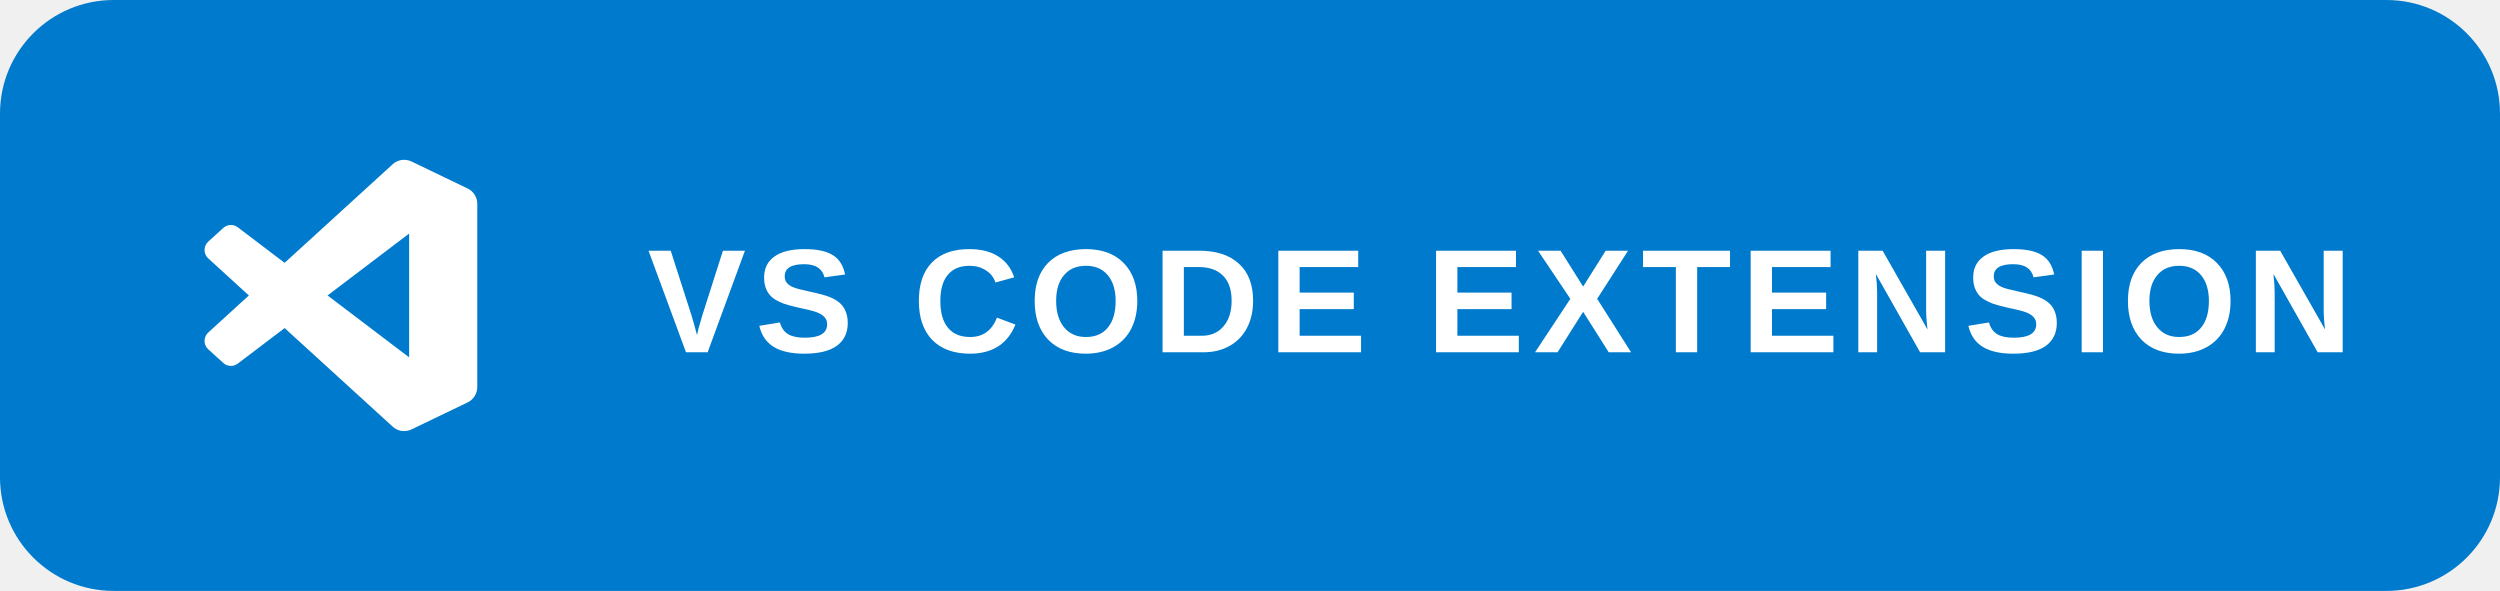
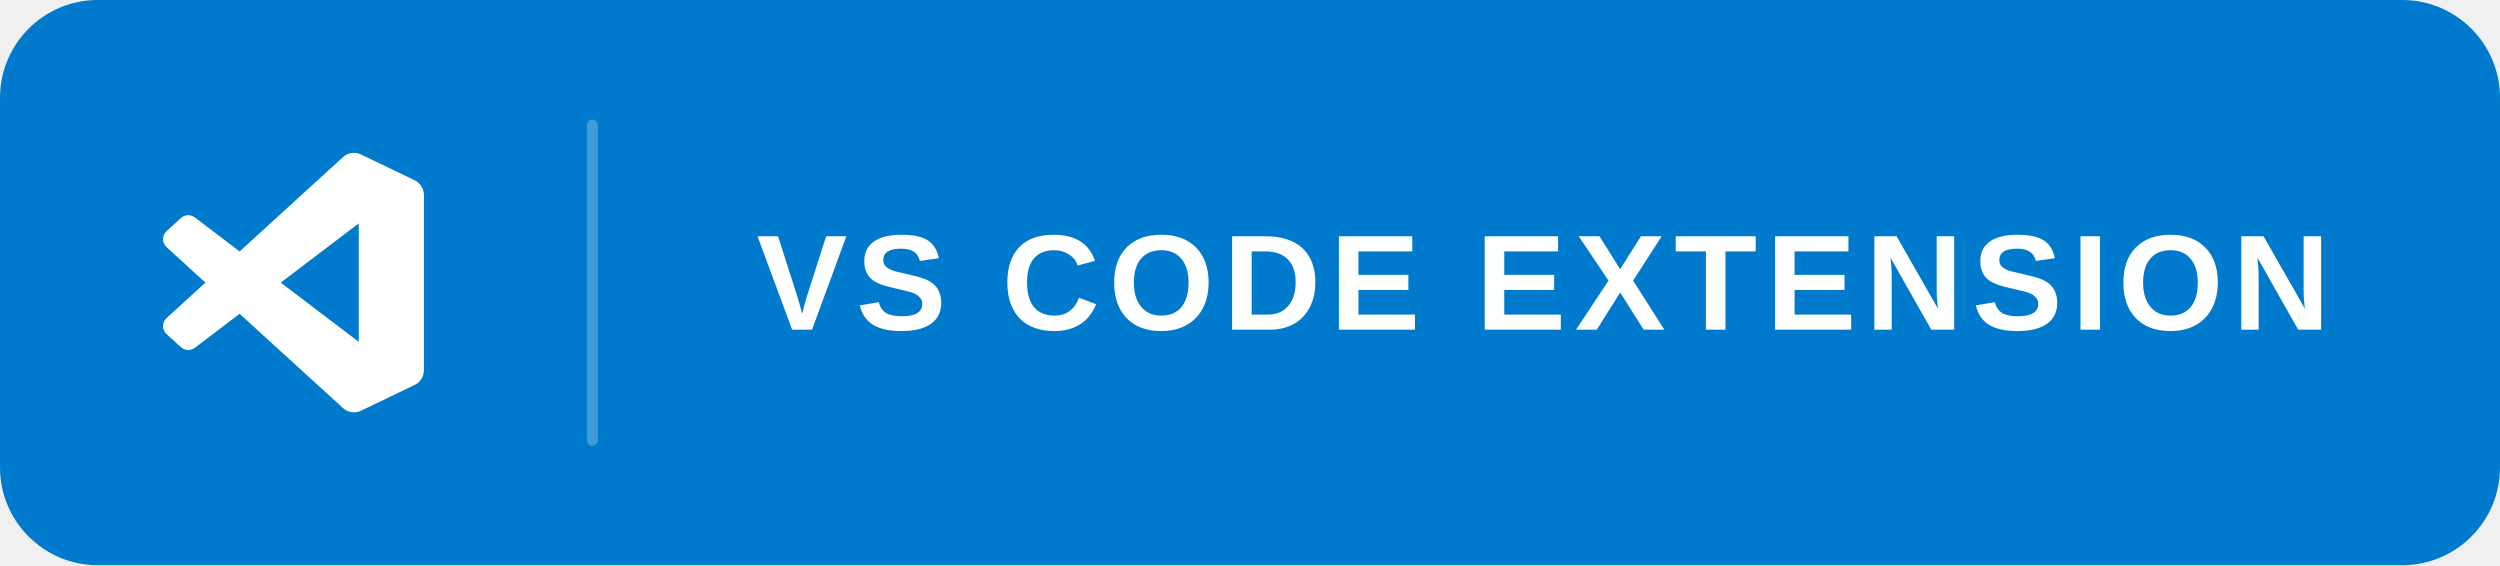
- <svg xmlns="http://www.w3.org/2000/svg" width="220" height="52">
-   <rect width="220" height="52" rx="10" fill="#007ACC" />
-   <g transform="translate(18,14)">
+ <svg xmlns="http://www.w3.org/2000/svg" width="230" height="52">
+   <rect width="230" height="52" rx="9" fill="#007ACC" />
+   <g transform="translate(15,14)">
    <path fill="white" d="M23.15 2.587L18.21.21a1.494 1.494 0 0 0-1.705.29l-9.46 8.63-4.12-3.128a.999.999 0 0 0-1.276.057L.327 7.261A1 1 0 0 0 .326 8.74L3.899 12 .326 15.26a1 1 0 0 0 .001 1.479L1.65 17.94a.999.999 0 0 0 1.276.057l4.12-3.128 9.46 8.63a1.492 1.492 0 0 0 1.704.29l4.942-2.377A1.5 1.5 0 0 0 24 20.06V3.939a1.5 1.5 0 0 0-.85-1.352zm-5.146 14.861L10.826 12l7.178-5.448v10.896z" />
  </g>
-   <text x="132" y="31" font-family="Segoe UI,Arial,sans-serif" font-weight="700" font-size="13" fill="white" text-anchor="middle" letter-spacing="0.8">VS CODE EXTENSION</text>
+   <rect x="54" y="11" width="1" height="30" fill="white" fill-opacity="0.25" rx="0.5" />
+   <text x="142" y="26" dominant-baseline="central" text-anchor="middle" font-family="'Segoe UI',Arial,sans-serif" font-weight="700" font-size="12.5" fill="white" letter-spacing="0.8">VS CODE EXTENSION</text>
</svg>
